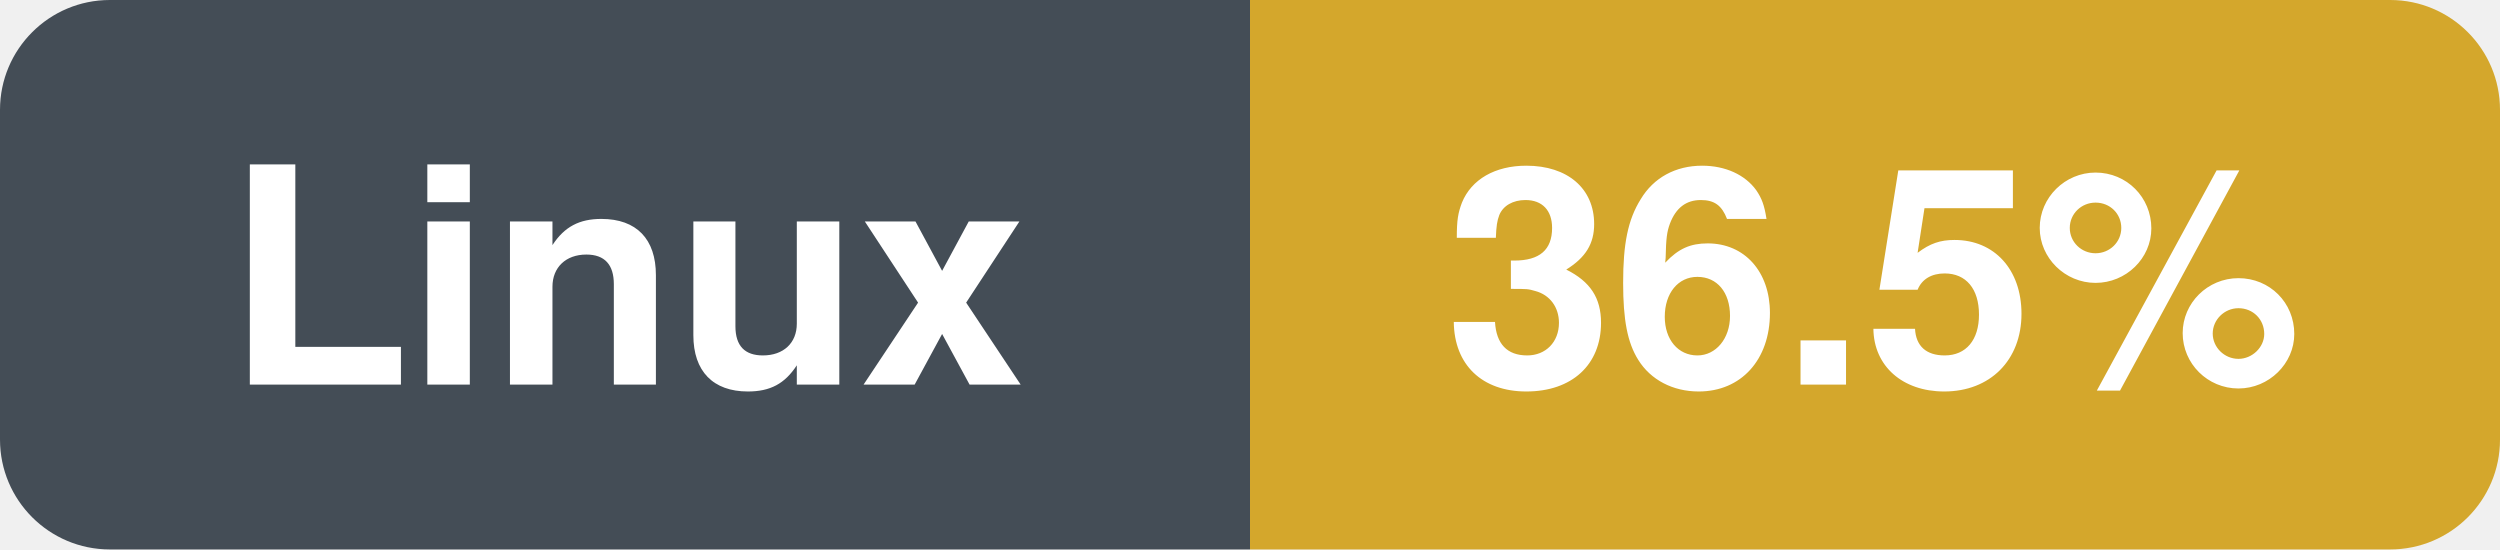
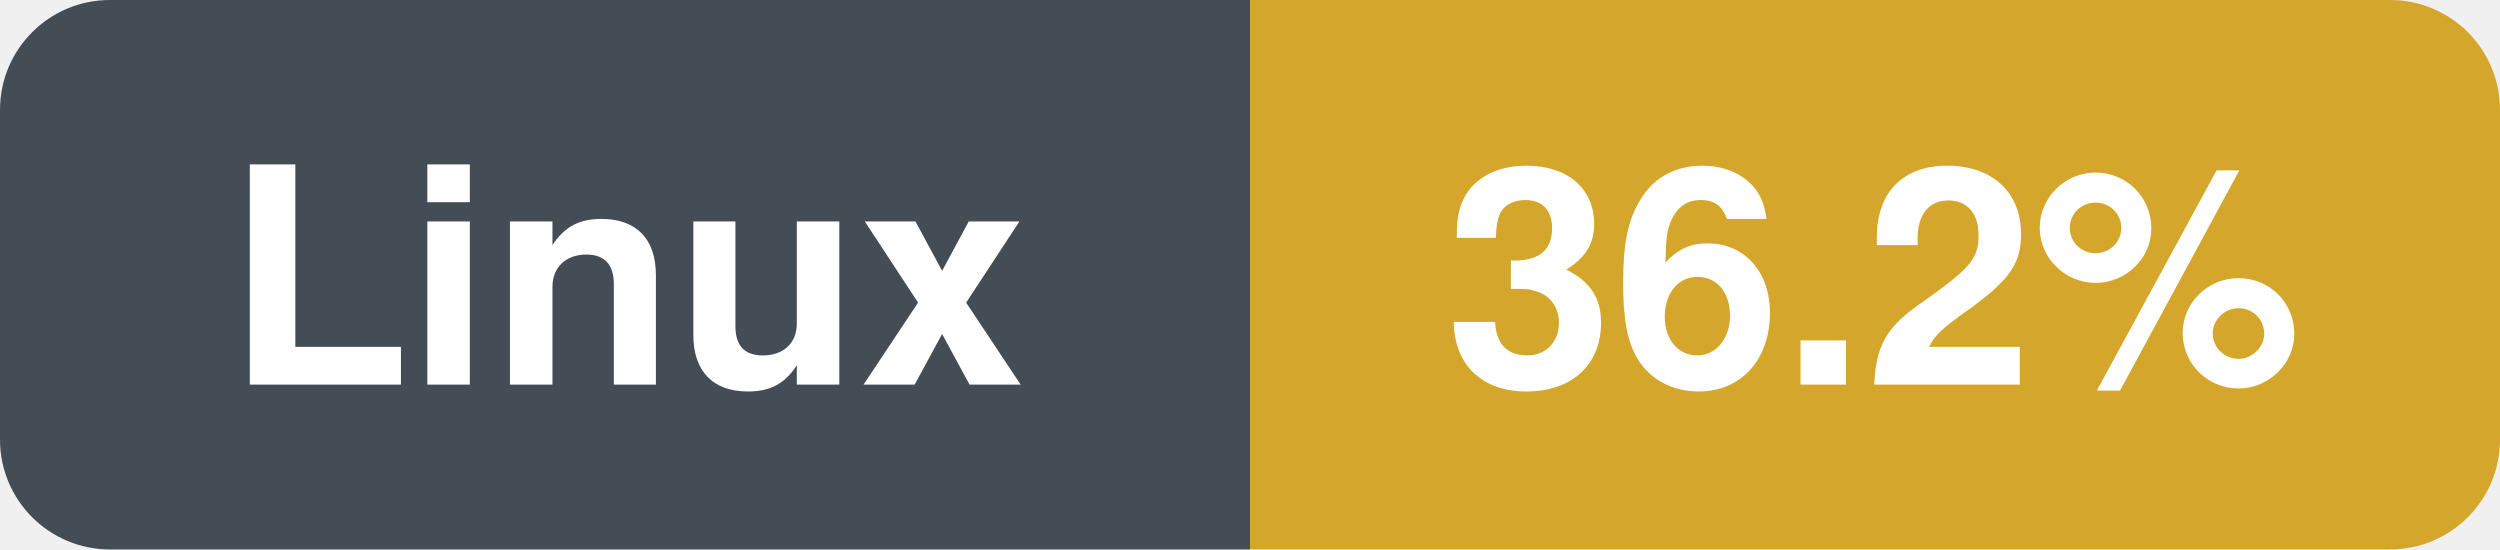
- <svg xmlns="http://www.w3.org/2000/svg" width="91" height="20" viewBox="0 0 91 20" role="img" aria-label="Linux: 36.5%">
+ <svg xmlns="http://www.w3.org/2000/svg" width="91" height="20" viewBox="0 0 91 20" role="img" aria-label="Linux: 36.2%">
  <clipPath id="r">
    <rect width="91" height="20" rx="4" />
  </clipPath>
  <g clip-path="url(#r)">
    <rect x="0.0" y="0.0" width="45.5" height="20.0" fill="#444d56" />
    <rect x="45.5" y="0.0" width="45.5" height="20.0" fill="#d4a72c" />
  </g>
  <text x="22.8" y="14.0" font-family="-apple-system,BlinkMacSystemFont,'Segoe UI',Helvetica,Arial,sans-serif" font-size="11" font-weight="600" fill="#ffffff" text-anchor="middle">Linux</text>
-   <text x="68.2" y="14.0" font-family="-apple-system,BlinkMacSystemFont,'Segoe UI',Helvetica,Arial,sans-serif" font-size="11" font-weight="600" fill="#ffffff" text-anchor="middle">36.5%</text>
+   <text x="68.2" y="14.0" font-family="-apple-system,BlinkMacSystemFont,'Segoe UI',Helvetica,Arial,sans-serif" font-size="11" font-weight="600" fill="#ffffff" text-anchor="middle">36.2%</text>
</svg>
